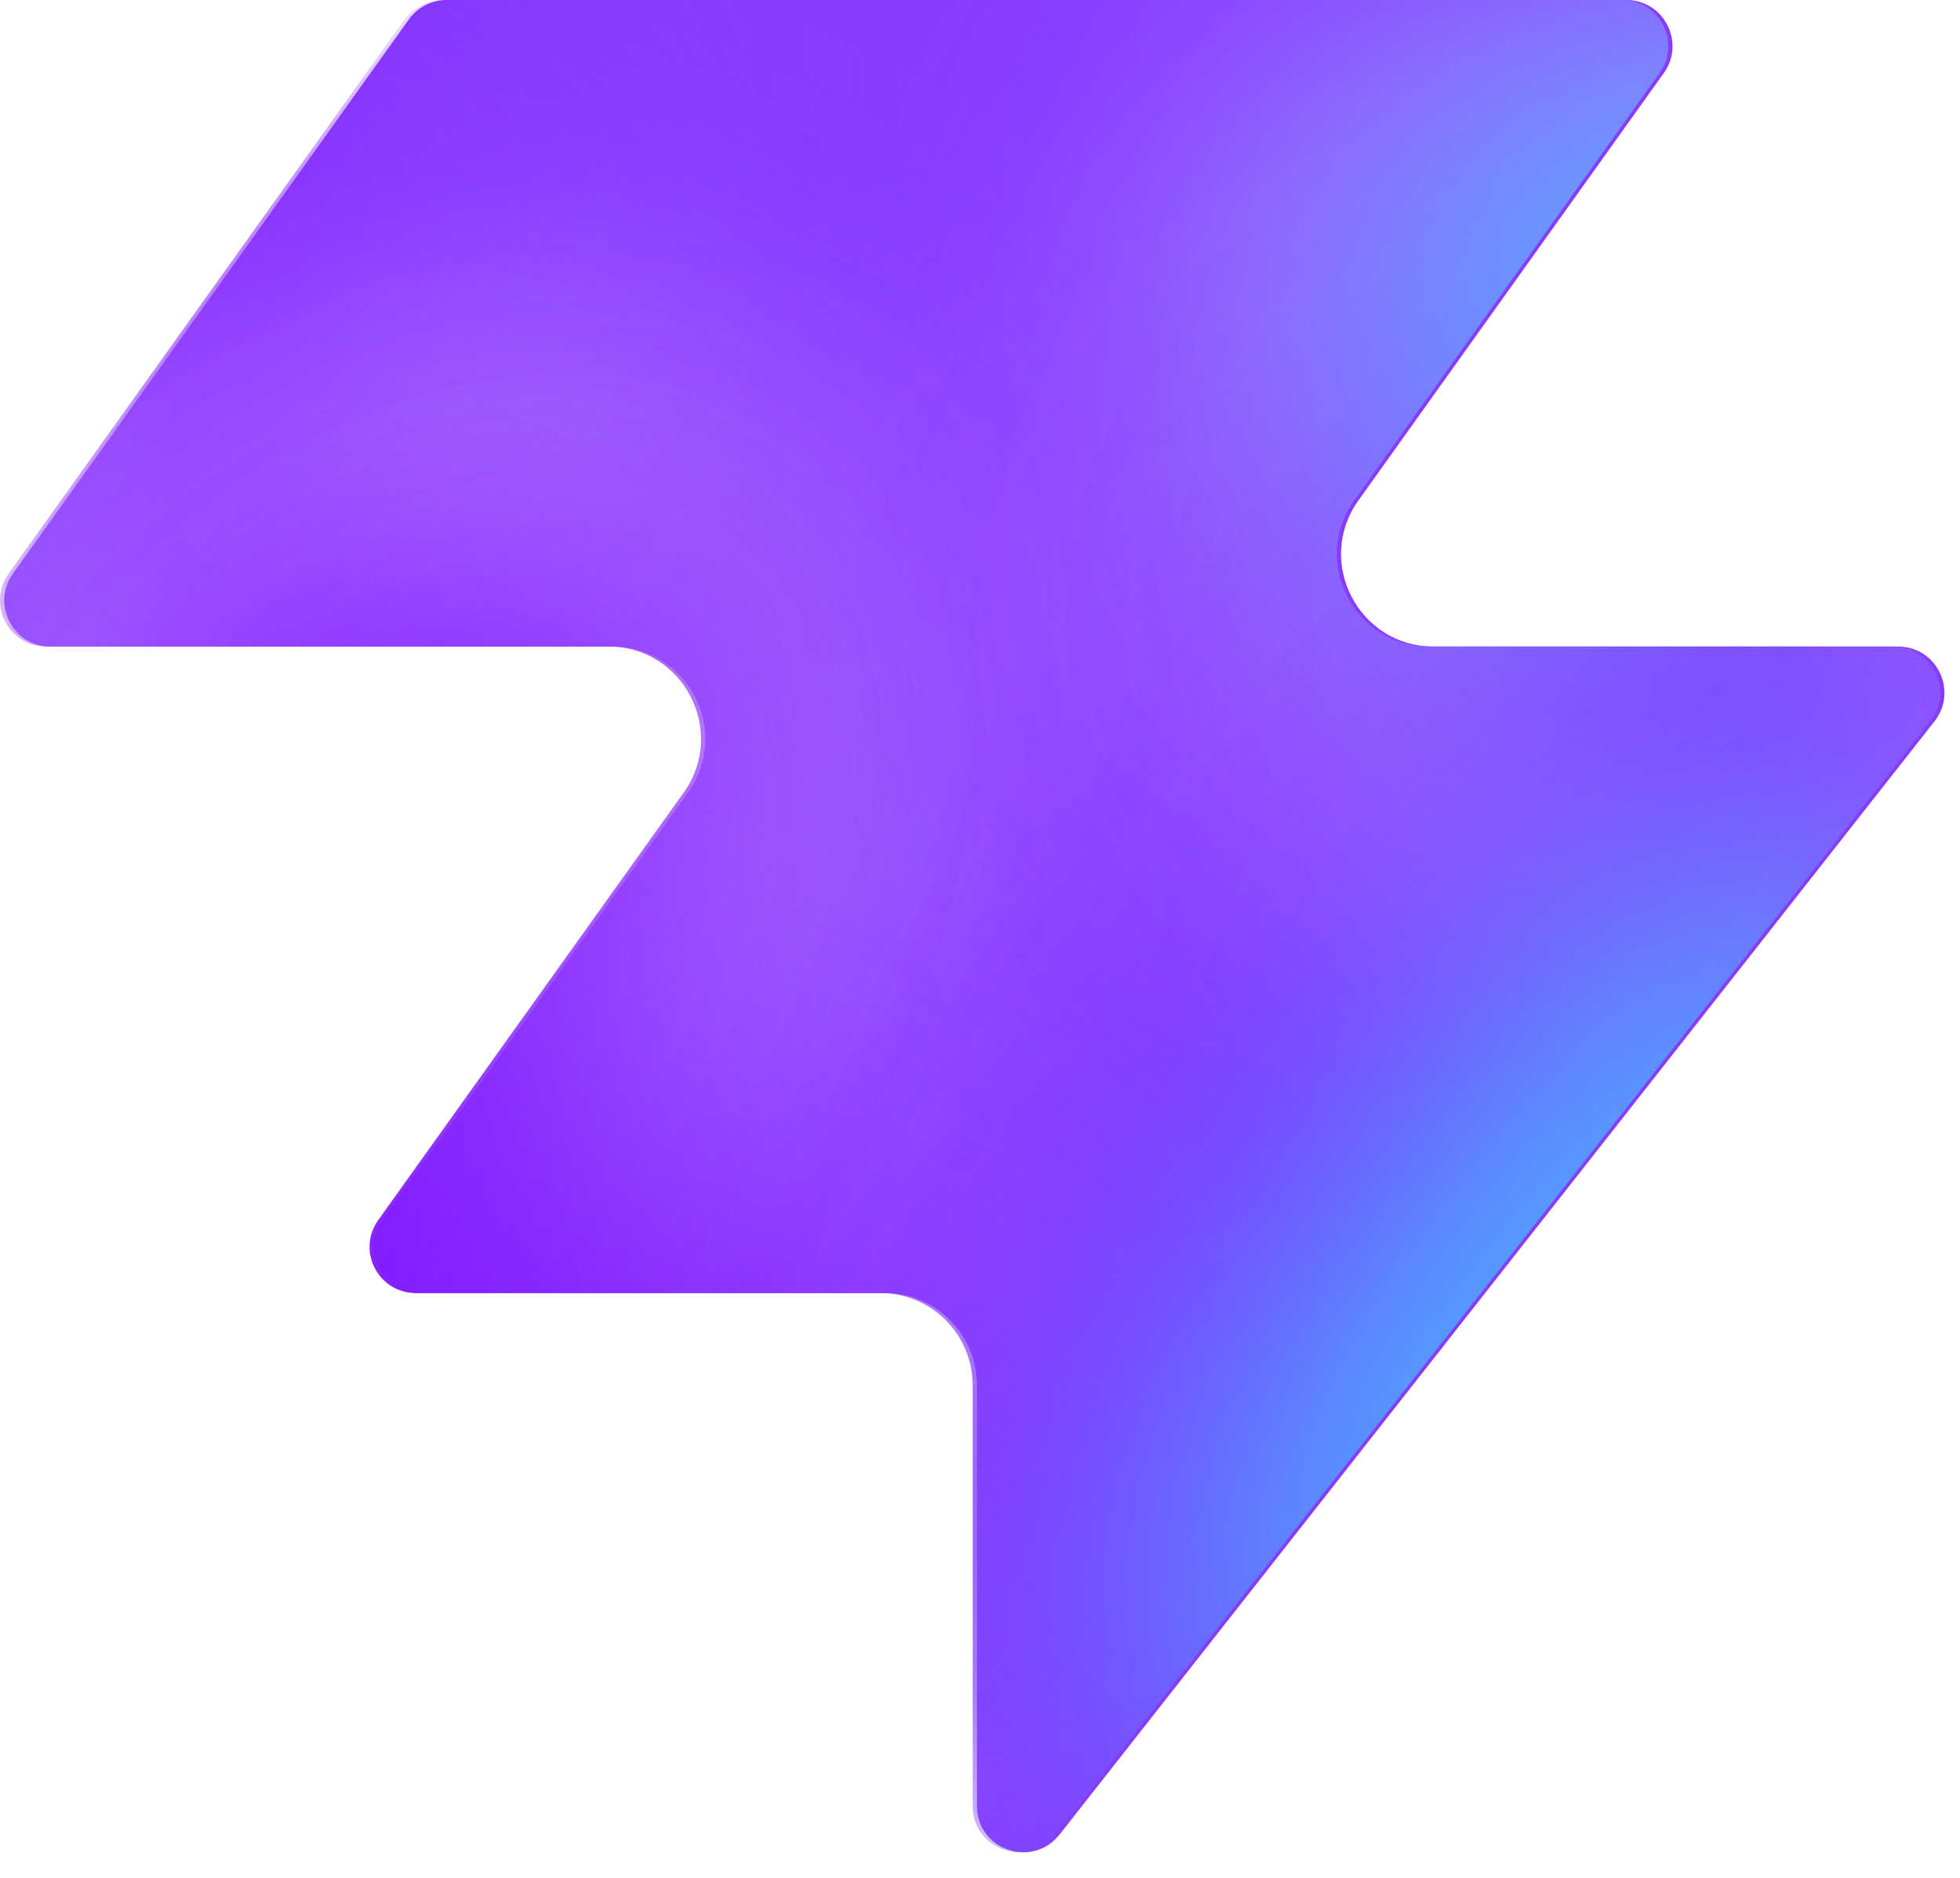
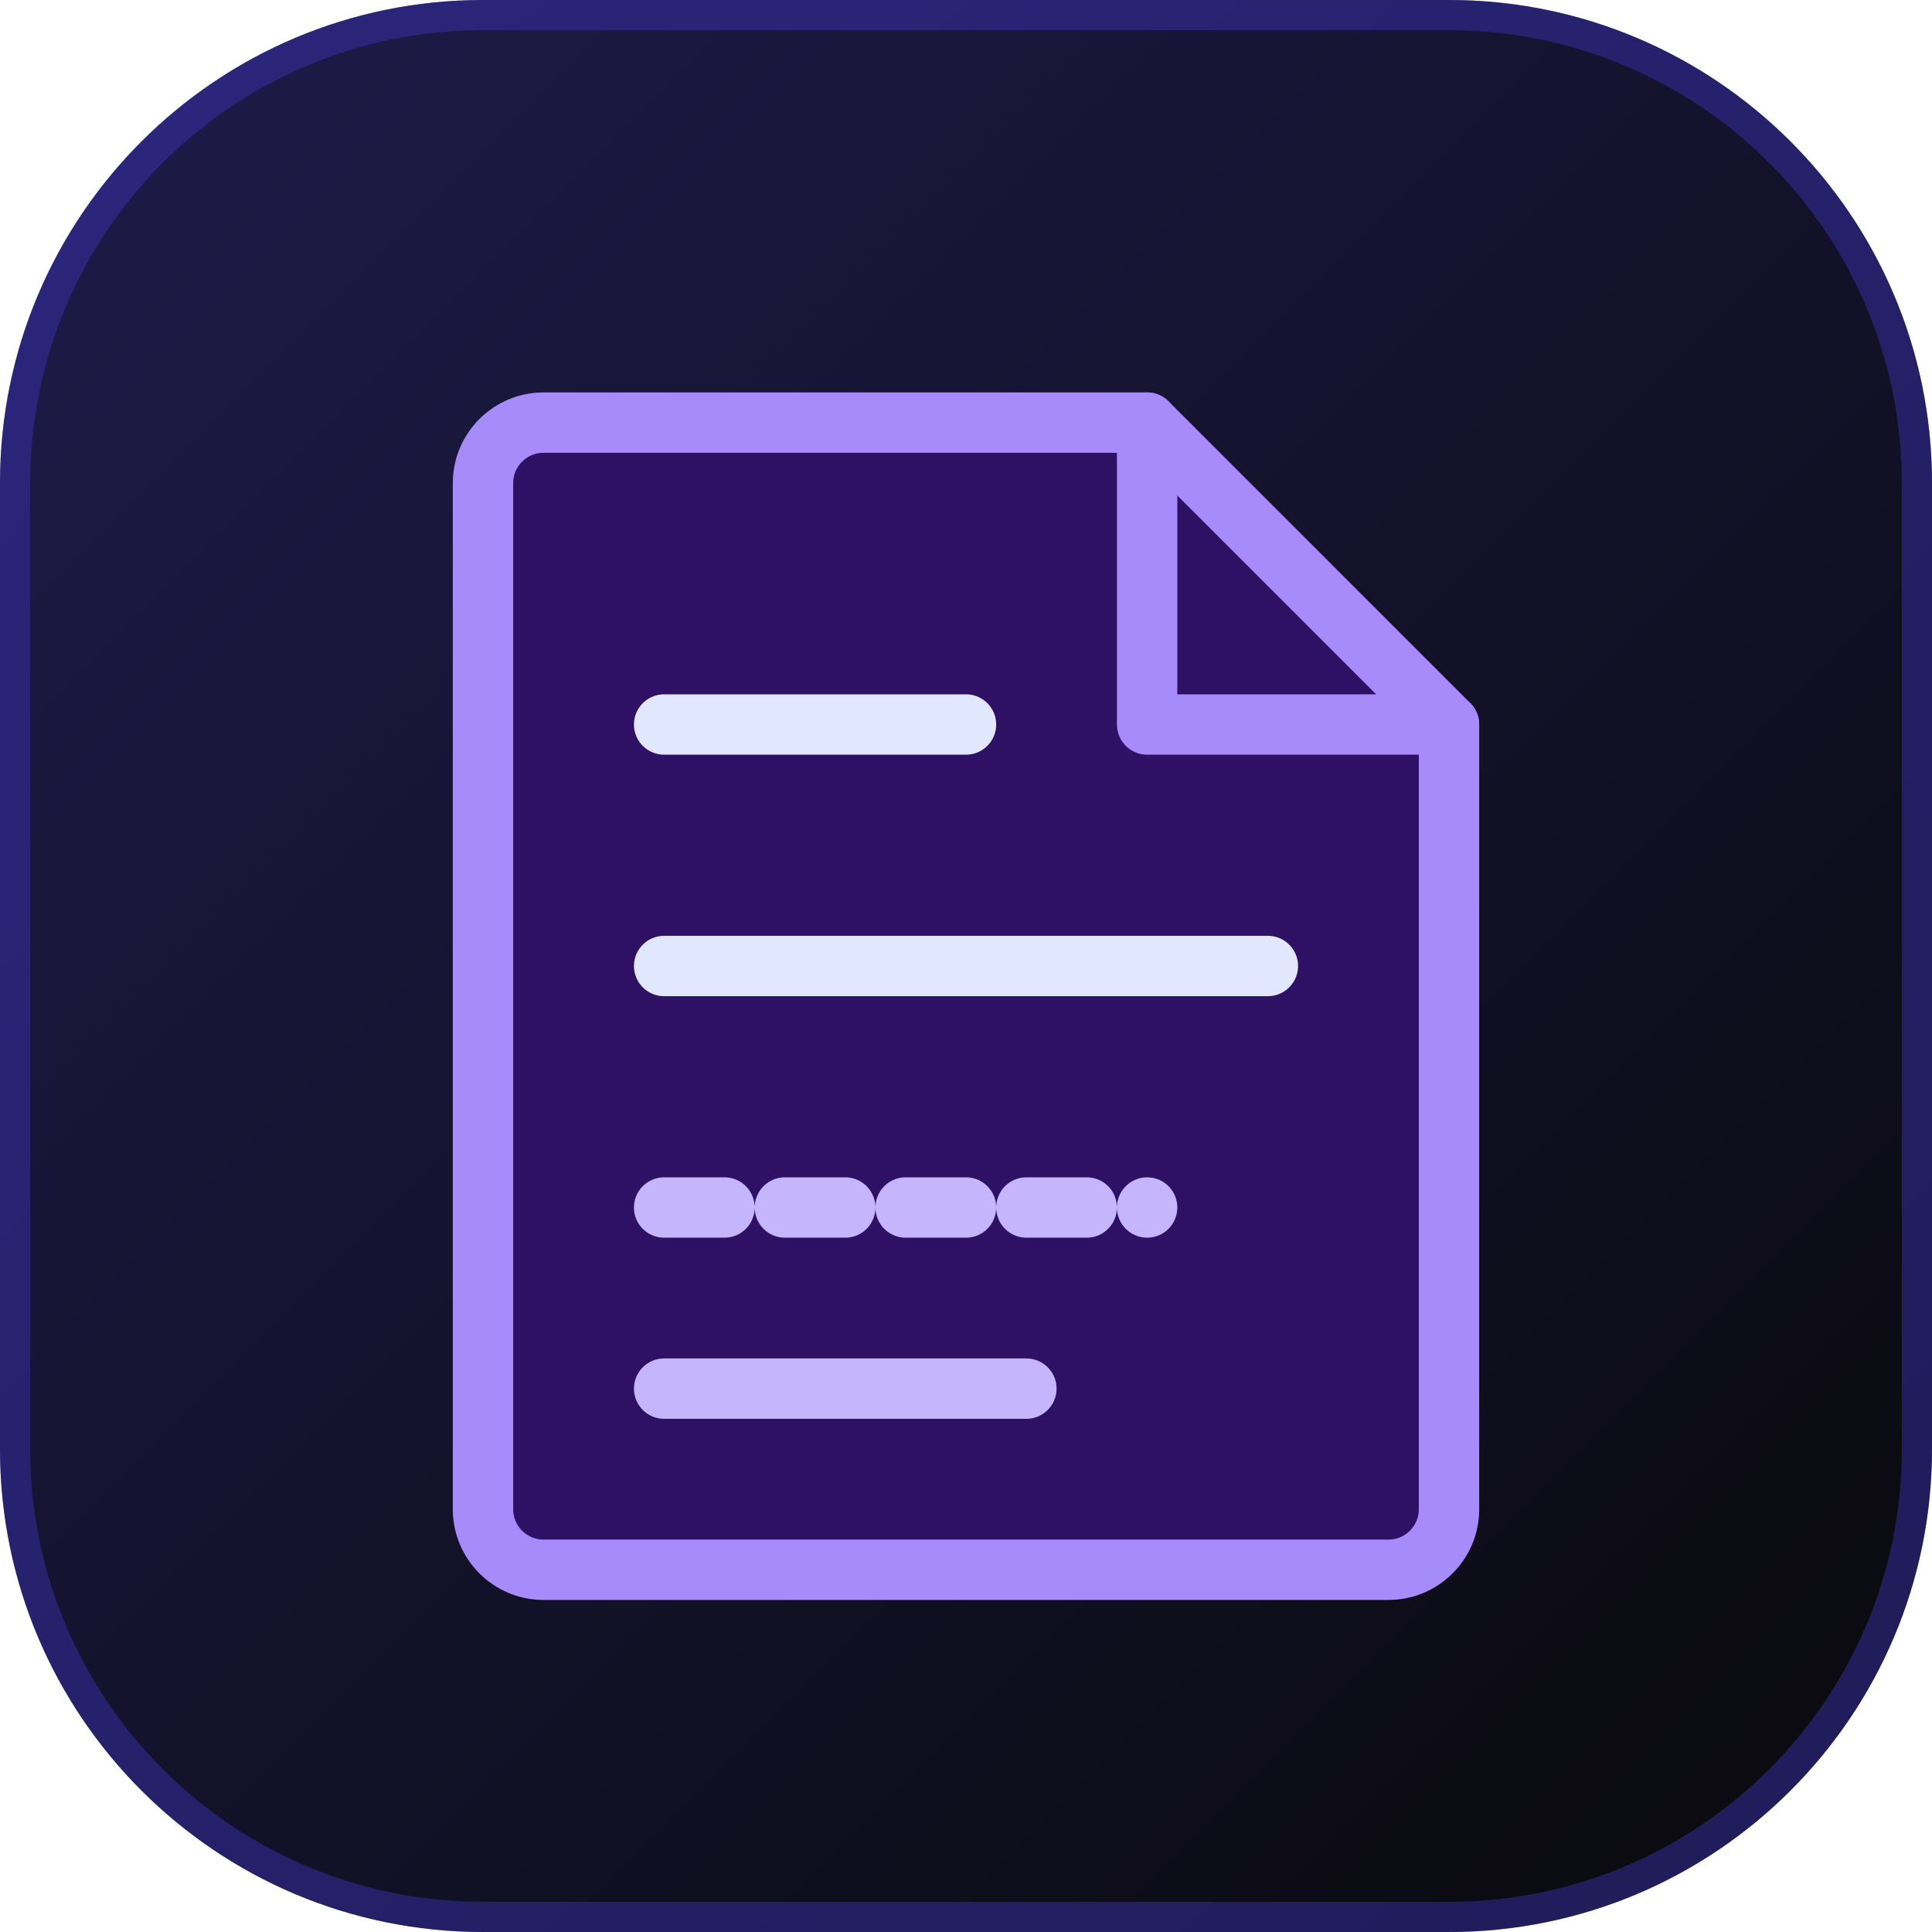
- <svg xmlns="http://www.w3.org/2000/svg" width="48" height="46" fill="none" viewBox="0 0 48 46">
-   <path fill="#863bff" d="M25.946 44.938c-.664.845-2.021.375-2.021-.698V33.937a2.26 2.26 0 0 0-2.262-2.262H10.287c-.92 0-1.456-1.04-.92-1.788l7.48-10.471c1.07-1.497 0-3.578-1.842-3.578H1.237c-.92 0-1.456-1.04-.92-1.788L10.013.474c.214-.297.556-.474.92-.474h28.894c.92 0 1.456 1.04.92 1.788l-7.48 10.471c-1.07 1.498 0 3.579 1.842 3.579h11.377c.943 0 1.473 1.088.89 1.83L25.947 44.94z" style="fill:#863bff;fill:color(display-p3 .525 .23 1);fill-opacity:1" />
-   <mask id="a" width="48" height="46" x="0" y="0" maskUnits="userSpaceOnUse" style="mask-type:alpha">
-     <path fill="#000" d="M25.842 44.938c-.664.844-2.021.375-2.021-.698V33.937a2.26 2.26 0 0 0-2.262-2.262H10.183c-.92 0-1.456-1.04-.92-1.788l7.48-10.471c1.07-1.498 0-3.579-1.842-3.579H1.133c-.92 0-1.456-1.04-.92-1.787L9.91.473c.214-.297.556-.474.92-.474h28.894c.92 0 1.456 1.04.92 1.788l-7.48 10.471c-1.07 1.498 0 3.578 1.842 3.578h11.377c.943 0 1.473 1.088.89 1.832L25.843 44.94z" style="fill:#000;fill-opacity:1" />
-   </mask>
-   <g mask="url(#a)">
-     <g filter="url(#b)">
-       <ellipse cx="5.508" cy="14.704" fill="#ede6ff" rx="5.508" ry="14.704" style="fill:#ede6ff;fill:color(display-p3 .927 .903 1);fill-opacity:1" transform="matrix(.00324 1 1 -.00324 -4.47 31.516)" />
-     </g>
-     <g filter="url(#c)">
-       <ellipse cx="10.399" cy="29.851" fill="#ede6ff" rx="10.399" ry="29.851" style="fill:#ede6ff;fill:color(display-p3 .927 .903 1);fill-opacity:1" transform="matrix(.00324 1 1 -.00324 -39.328 7.883)" />
-     </g>
-     <g filter="url(#d)">
-       <ellipse cx="5.508" cy="30.487" fill="#7e14ff" rx="5.508" ry="30.487" style="fill:#7e14ff;fill:color(display-p3 .492 .077 1);fill-opacity:1" transform="rotate(89.814 -25.913 -14.639)scale(1 -1)" />
-     </g>
-     <g filter="url(#e)">
-       <ellipse cx="5.508" cy="30.599" fill="#7e14ff" rx="5.508" ry="30.599" style="fill:#7e14ff;fill:color(display-p3 .492 .077 1);fill-opacity:1" transform="rotate(89.814 -32.644 -3.334)scale(1 -1)" />
-     </g>
-     <g filter="url(#f)">
-       <ellipse cx="5.508" cy="30.599" fill="#7e14ff" rx="5.508" ry="30.599" style="fill:#7e14ff;fill:color(display-p3 .492 .077 1);fill-opacity:1" transform="matrix(.00324 1 1 -.00324 -34.34 30.47)" />
-     </g>
-     <g filter="url(#g)">
-       <ellipse cx="14.072" cy="22.078" fill="#ede6ff" rx="14.072" ry="22.078" style="fill:#ede6ff;fill:color(display-p3 .927 .903 1);fill-opacity:1" transform="rotate(93.35 24.506 48.493)scale(-1 1)" />
-     </g>
-     <g filter="url(#h)">
-       <ellipse cx="3.47" cy="21.501" fill="#7e14ff" rx="3.47" ry="21.501" style="fill:#7e14ff;fill:color(display-p3 .492 .077 1);fill-opacity:1" transform="rotate(89.009 28.708 47.59)scale(-1 1)" />
-     </g>
-     <g filter="url(#i)">
-       <ellipse cx="3.47" cy="21.501" fill="#7e14ff" rx="3.47" ry="21.501" style="fill:#7e14ff;fill:color(display-p3 .492 .077 1);fill-opacity:1" transform="rotate(89.009 28.708 47.59)scale(-1 1)" />
-     </g>
-     <g filter="url(#j)">
-       <ellipse cx=".387" cy="8.972" fill="#7e14ff" rx="4.407" ry="29.108" style="fill:#7e14ff;fill:color(display-p3 .492 .077 1);fill-opacity:1" transform="rotate(39.51 .387 8.972)" />
-     </g>
-     <g filter="url(#k)">
-       <ellipse cx="47.523" cy="-6.092" fill="#7e14ff" rx="4.407" ry="29.108" style="fill:#7e14ff;fill:color(display-p3 .492 .077 1);fill-opacity:1" transform="rotate(37.892 47.523 -6.092)" />
-     </g>
-     <g filter="url(#l)">
-       <ellipse cx="41.412" cy="6.333" fill="#47bfff" rx="5.971" ry="9.665" style="fill:#47bfff;fill:color(display-p3 .28 .748 1);fill-opacity:1" transform="rotate(37.892 41.412 6.333)" />
-     </g>
-     <g filter="url(#m)">
-       <ellipse cx="-1.879" cy="38.332" fill="#7e14ff" rx="4.407" ry="29.108" style="fill:#7e14ff;fill:color(display-p3 .492 .077 1);fill-opacity:1" transform="rotate(37.892 -1.88 38.332)" />
-     </g>
-     <g filter="url(#n)">
-       <ellipse cx="-1.879" cy="38.332" fill="#7e14ff" rx="4.407" ry="29.108" style="fill:#7e14ff;fill:color(display-p3 .492 .077 1);fill-opacity:1" transform="rotate(37.892 -1.88 38.332)" />
-     </g>
-     <g filter="url(#o)">
-       <ellipse cx="35.651" cy="29.907" fill="#7e14ff" rx="4.407" ry="29.108" style="fill:#7e14ff;fill:color(display-p3 .492 .077 1);fill-opacity:1" transform="rotate(37.892 35.651 29.907)" />
-     </g>
-     <g filter="url(#p)">
-       <ellipse cx="38.418" cy="32.4" fill="#47bfff" rx="5.971" ry="15.297" style="fill:#47bfff;fill:color(display-p3 .28 .748 1);fill-opacity:1" transform="rotate(37.892 38.418 32.4)" />
-     </g>
-   </g>
+ <svg xmlns="http://www.w3.org/2000/svg" viewBox="0 0 64 64" fill="none">
  <defs>
-     <filter id="b" width="60.045" height="41.654" x="-19.77" y="16.149" color-interpolation-filters="sRGB" filterUnits="userSpaceOnUse">
-       <feFlood flood-opacity="0" result="BackgroundImageFix" />
-       <feBlend in="SourceGraphic" in2="BackgroundImageFix" result="shape" />
-       <feGaussianBlur result="effect1_foregroundBlur_2002_17158" stdDeviation="7.659" />
-     </filter>
-     <filter id="c" width="90.34" height="51.437" x="-54.613" y="-7.533" color-interpolation-filters="sRGB" filterUnits="userSpaceOnUse">
-       <feFlood flood-opacity="0" result="BackgroundImageFix" />
-       <feBlend in="SourceGraphic" in2="BackgroundImageFix" result="shape" />
-       <feGaussianBlur result="effect1_foregroundBlur_2002_17158" stdDeviation="7.659" />
-     </filter>
-     <filter id="d" width="79.355" height="29.4" x="-49.64" y="2.03" color-interpolation-filters="sRGB" filterUnits="userSpaceOnUse">
-       <feFlood flood-opacity="0" result="BackgroundImageFix" />
-       <feBlend in="SourceGraphic" in2="BackgroundImageFix" result="shape" />
-       <feGaussianBlur result="effect1_foregroundBlur_2002_17158" stdDeviation="4.596" />
-     </filter>
-     <filter id="e" width="79.579" height="29.4" x="-45.045" y="20.029" color-interpolation-filters="sRGB" filterUnits="userSpaceOnUse">
-       <feFlood flood-opacity="0" result="BackgroundImageFix" />
-       <feBlend in="SourceGraphic" in2="BackgroundImageFix" result="shape" />
-       <feGaussianBlur result="effect1_foregroundBlur_2002_17158" stdDeviation="4.596" />
-     </filter>
-     <filter id="f" width="79.579" height="29.4" x="-43.513" y="21.178" color-interpolation-filters="sRGB" filterUnits="userSpaceOnUse">
-       <feFlood flood-opacity="0" result="BackgroundImageFix" />
-       <feBlend in="SourceGraphic" in2="BackgroundImageFix" result="shape" />
-       <feGaussianBlur result="effect1_foregroundBlur_2002_17158" stdDeviation="4.596" />
-     </filter>
-     <filter id="g" width="74.749" height="58.852" x="15.756" y="-17.901" color-interpolation-filters="sRGB" filterUnits="userSpaceOnUse">
-       <feFlood flood-opacity="0" result="BackgroundImageFix" />
-       <feBlend in="SourceGraphic" in2="BackgroundImageFix" result="shape" />
-       <feGaussianBlur result="effect1_foregroundBlur_2002_17158" stdDeviation="7.659" />
-     </filter>
-     <filter id="h" width="61.377" height="25.362" x="23.548" y="2.284" color-interpolation-filters="sRGB" filterUnits="userSpaceOnUse">
-       <feFlood flood-opacity="0" result="BackgroundImageFix" />
-       <feBlend in="SourceGraphic" in2="BackgroundImageFix" result="shape" />
-       <feGaussianBlur result="effect1_foregroundBlur_2002_17158" stdDeviation="4.596" />
-     </filter>
-     <filter id="i" width="61.377" height="25.362" x="23.548" y="2.284" color-interpolation-filters="sRGB" filterUnits="userSpaceOnUse">
-       <feFlood flood-opacity="0" result="BackgroundImageFix" />
-       <feBlend in="SourceGraphic" in2="BackgroundImageFix" result="shape" />
-       <feGaussianBlur result="effect1_foregroundBlur_2002_17158" stdDeviation="4.596" />
-     </filter>
-     <filter id="j" width="56.045" height="63.649" x="-27.636" y="-22.853" color-interpolation-filters="sRGB" filterUnits="userSpaceOnUse">
-       <feFlood flood-opacity="0" result="BackgroundImageFix" />
-       <feBlend in="SourceGraphic" in2="BackgroundImageFix" result="shape" />
-       <feGaussianBlur result="effect1_foregroundBlur_2002_17158" stdDeviation="4.596" />
-     </filter>
-     <filter id="k" width="54.814" height="64.646" x="20.116" y="-38.415" color-interpolation-filters="sRGB" filterUnits="userSpaceOnUse">
-       <feFlood flood-opacity="0" result="BackgroundImageFix" />
-       <feBlend in="SourceGraphic" in2="BackgroundImageFix" result="shape" />
-       <feGaussianBlur result="effect1_foregroundBlur_2002_17158" stdDeviation="4.596" />
-     </filter>
-     <filter id="l" width="33.541" height="35.313" x="24.641" y="-11.323" color-interpolation-filters="sRGB" filterUnits="userSpaceOnUse">
-       <feFlood flood-opacity="0" result="BackgroundImageFix" />
-       <feBlend in="SourceGraphic" in2="BackgroundImageFix" result="shape" />
-       <feGaussianBlur result="effect1_foregroundBlur_2002_17158" stdDeviation="4.596" />
-     </filter>
-     <filter id="m" width="54.814" height="64.646" x="-29.286" y="6.009" color-interpolation-filters="sRGB" filterUnits="userSpaceOnUse">
-       <feFlood flood-opacity="0" result="BackgroundImageFix" />
-       <feBlend in="SourceGraphic" in2="BackgroundImageFix" result="shape" />
-       <feGaussianBlur result="effect1_foregroundBlur_2002_17158" stdDeviation="4.596" />
-     </filter>
-     <filter id="n" width="54.814" height="64.646" x="-29.286" y="6.009" color-interpolation-filters="sRGB" filterUnits="userSpaceOnUse">
-       <feFlood flood-opacity="0" result="BackgroundImageFix" />
-       <feBlend in="SourceGraphic" in2="BackgroundImageFix" result="shape" />
-       <feGaussianBlur result="effect1_foregroundBlur_2002_17158" stdDeviation="4.596" />
-     </filter>
-     <filter id="o" width="54.814" height="64.646" x="8.244" y="-2.416" color-interpolation-filters="sRGB" filterUnits="userSpaceOnUse">
-       <feFlood flood-opacity="0" result="BackgroundImageFix" />
-       <feBlend in="SourceGraphic" in2="BackgroundImageFix" result="shape" />
-       <feGaussianBlur result="effect1_foregroundBlur_2002_17158" stdDeviation="4.596" />
-     </filter>
-     <filter id="p" width="39.409" height="43.623" x="18.713" y="10.588" color-interpolation-filters="sRGB" filterUnits="userSpaceOnUse">
-       <feFlood flood-opacity="0" result="BackgroundImageFix" />
-       <feBlend in="SourceGraphic" in2="BackgroundImageFix" result="shape" />
-       <feGaussianBlur result="effect1_foregroundBlur_2002_17158" stdDeviation="4.596" />
-     </filter>
+     <linearGradient id="bgGrad" x1="0" y1="0" x2="64" y2="64" gradientUnits="userSpaceOnUse">
+       <stop offset="0%" stop-color="#1e1b4b" />
+       <stop offset="100%" stop-color="#09090b" />
+     </linearGradient>
+     <linearGradient id="beamGrad" x1="8" y1="32" x2="56" y2="32" gradientUnits="userSpaceOnUse">
+       <stop offset="0%" stop-color="#8b5cf6" stop-opacity="0.2" />
+       <stop offset="50%" stop-color="#a855f7" />
+       <stop offset="100%" stop-color="#8b5cf6" stop-opacity="0.2" />
+     </linearGradient>
  </defs>
+   <rect width="64" height="64" rx="16" fill="url(#bgGrad)" />
+   <rect x="0.5" y="0.5" width="63" height="63" rx="15.5" stroke="#4338ca" stroke-opacity="0.4" />
+   <path d="M18 14H38L48 24V50C48 51.1 47.1 52 46 52H18C16.9 52 16 51.1 16 50V16C16 14.9 16.9 14 18 14Z" fill="#2e1065" stroke="#a78bfa" stroke-width="2" stroke-linejoin="round" />
+   <path d="M38 14V24H48" stroke="#a78bfa" stroke-width="2" stroke-linecap="round" stroke-linejoin="round" />
+   <line x1="22" y1="24" x2="32" y2="24" stroke="#e0e7ff" stroke-width="2" stroke-linecap="round" />
+   <line x1="22" y1="32" x2="42" y2="32" stroke="#e0e7ff" stroke-width="2" stroke-linecap="round" />
+   <line x1="22" y1="40" x2="38" y2="40" stroke="#c4b5fd" stroke-width="2" stroke-linecap="round" stroke-dasharray="2 2" />
+   <line x1="22" y1="46" x2="34" y2="46" stroke="#c4b5fd" stroke-width="2" stroke-linecap="round" />
+   <line x1="12" y1="32" x2="52" y2="32" stroke="url(#beamGrad)" stroke-width="3" stroke-linecap="round" filter="drop-shadow(0 0 4px #a855f7)" />
</svg>
